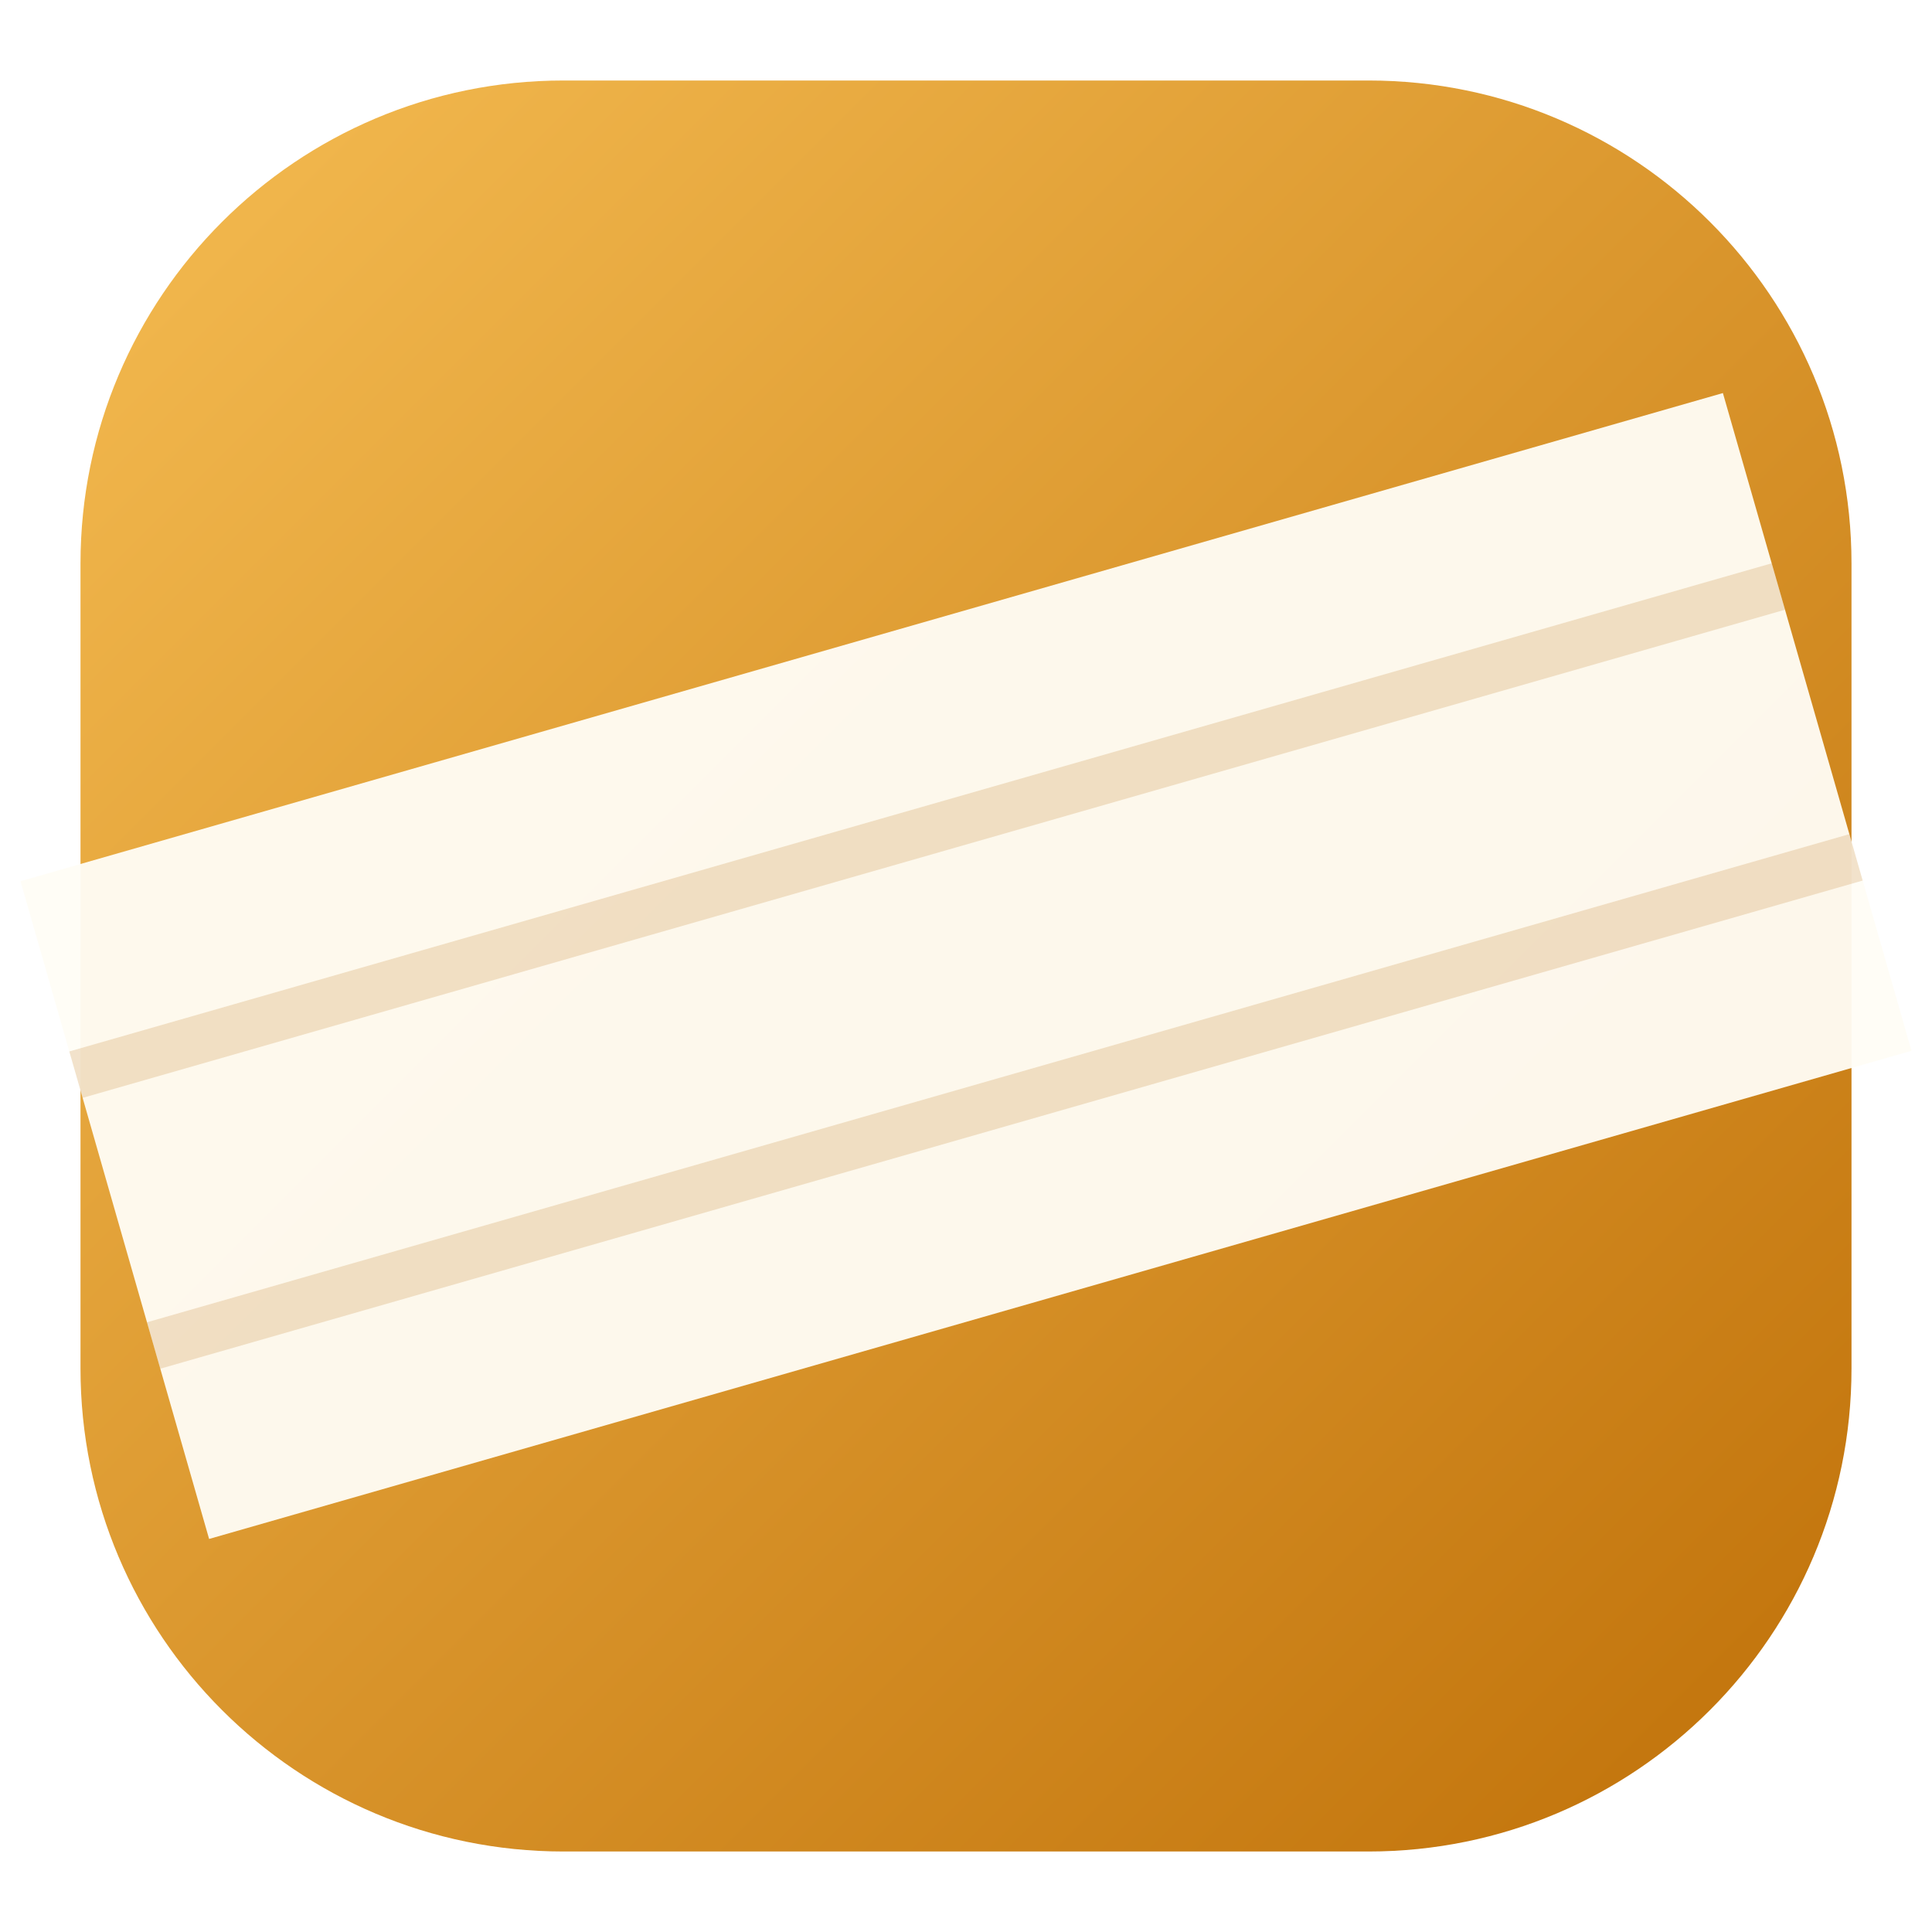
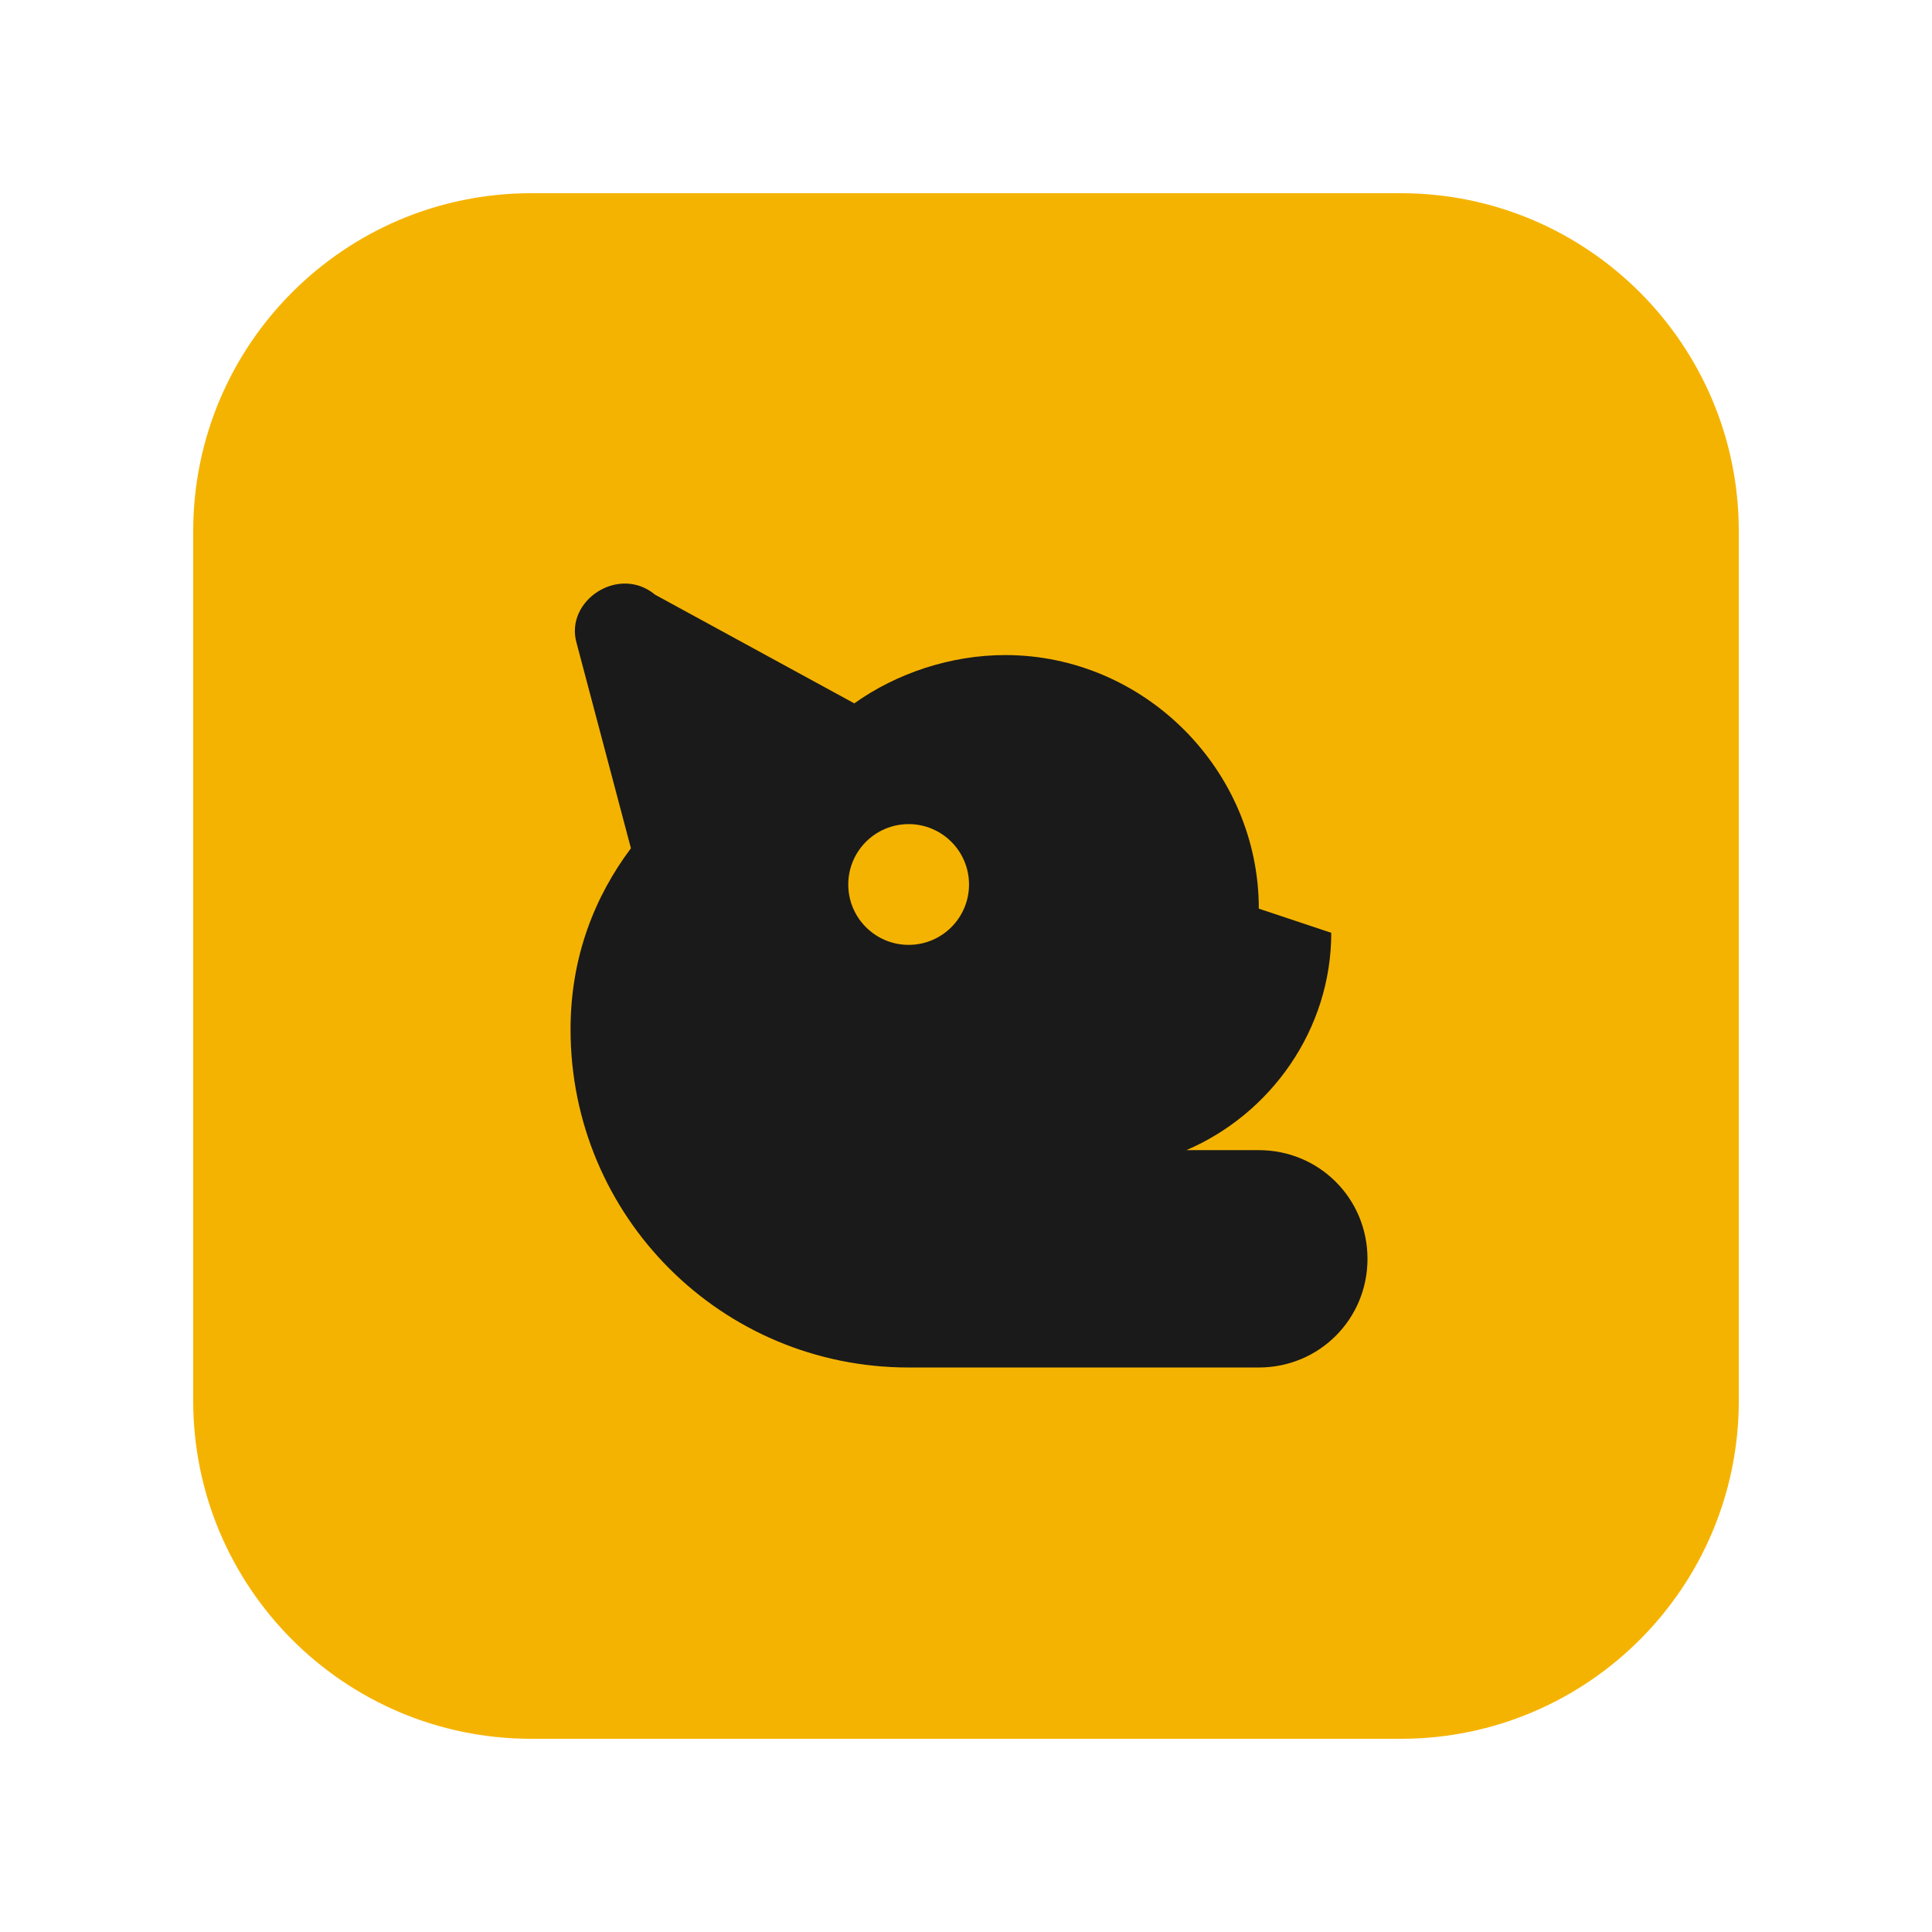
- <svg xmlns="http://www.w3.org/2000/svg" width="48" height="48" viewBox="0 0 48 48" fill="none">
-   <defs>
-     <linearGradient id="dt-amber" x1="4" y1="4" x2="44" y2="44" gradientUnits="userSpaceOnUse">
-       <stop stop-color="#F2B84E" />
-       <stop offset="1" stop-color="#C2740C" />
-     </linearGradient>
-     <clipPath id="dt-sq">
-       <rect x="2" y="2" width="44" height="44" rx="12" />
-     </clipPath>
-   </defs>
-   <rect x="2" y="2" width="44" height="44" rx="12" fill="url(#dt-amber)" />
-   <g clip-path="url(#dt-sq)" transform="rotate(-16 24 24)">
-     <rect x="-8" y="15.5" width="64" height="17" rx="2.5" fill="#FFFDF6" fill-opacity="0.95" />
-     <line x1="-8" y1="20.5" x2="56" y2="20.5" stroke="#B96C0A" stroke-opacity="0.18" stroke-width="1.2" />
-     <line x1="-8" y1="27.5" x2="56" y2="27.5" stroke="#B96C0A" stroke-opacity="0.18" stroke-width="1.2" />
-     <rect x="-8" y="15.5" width="3.5" height="17" fill="#B96C0A" fill-opacity="0.10" />
-     <rect x="52.5" y="15.5" width="3.5" height="17" fill="#B96C0A" fill-opacity="0.10" />
+ <svg xmlns="http://www.w3.org/2000/svg" viewBox="0 0 256 256" width="256" height="256">
+   <g transform="translate(25.6,25.6) scale(0.8)">
+     <rect width="256" height="256" rx="56" fill="#f5b301" />
+     <path transform="translate(6.5,22.5)" d="M170 96c0-23-19-42-42-42-9 0-18 3-25 8L70 44c-6-5-15 1-13 8l9 34c-6 8-10 18-10 30 0 31 25 56 56 56h58c10 0 18-8 18-18s-8-18-18-18h-12c14-6 24-20 24-36Zm-58-14a10 10 0 1 1 0 20 10 10 0 0 1 0-20Z" fill="#1a1a1a" />
  </g>
</svg>
